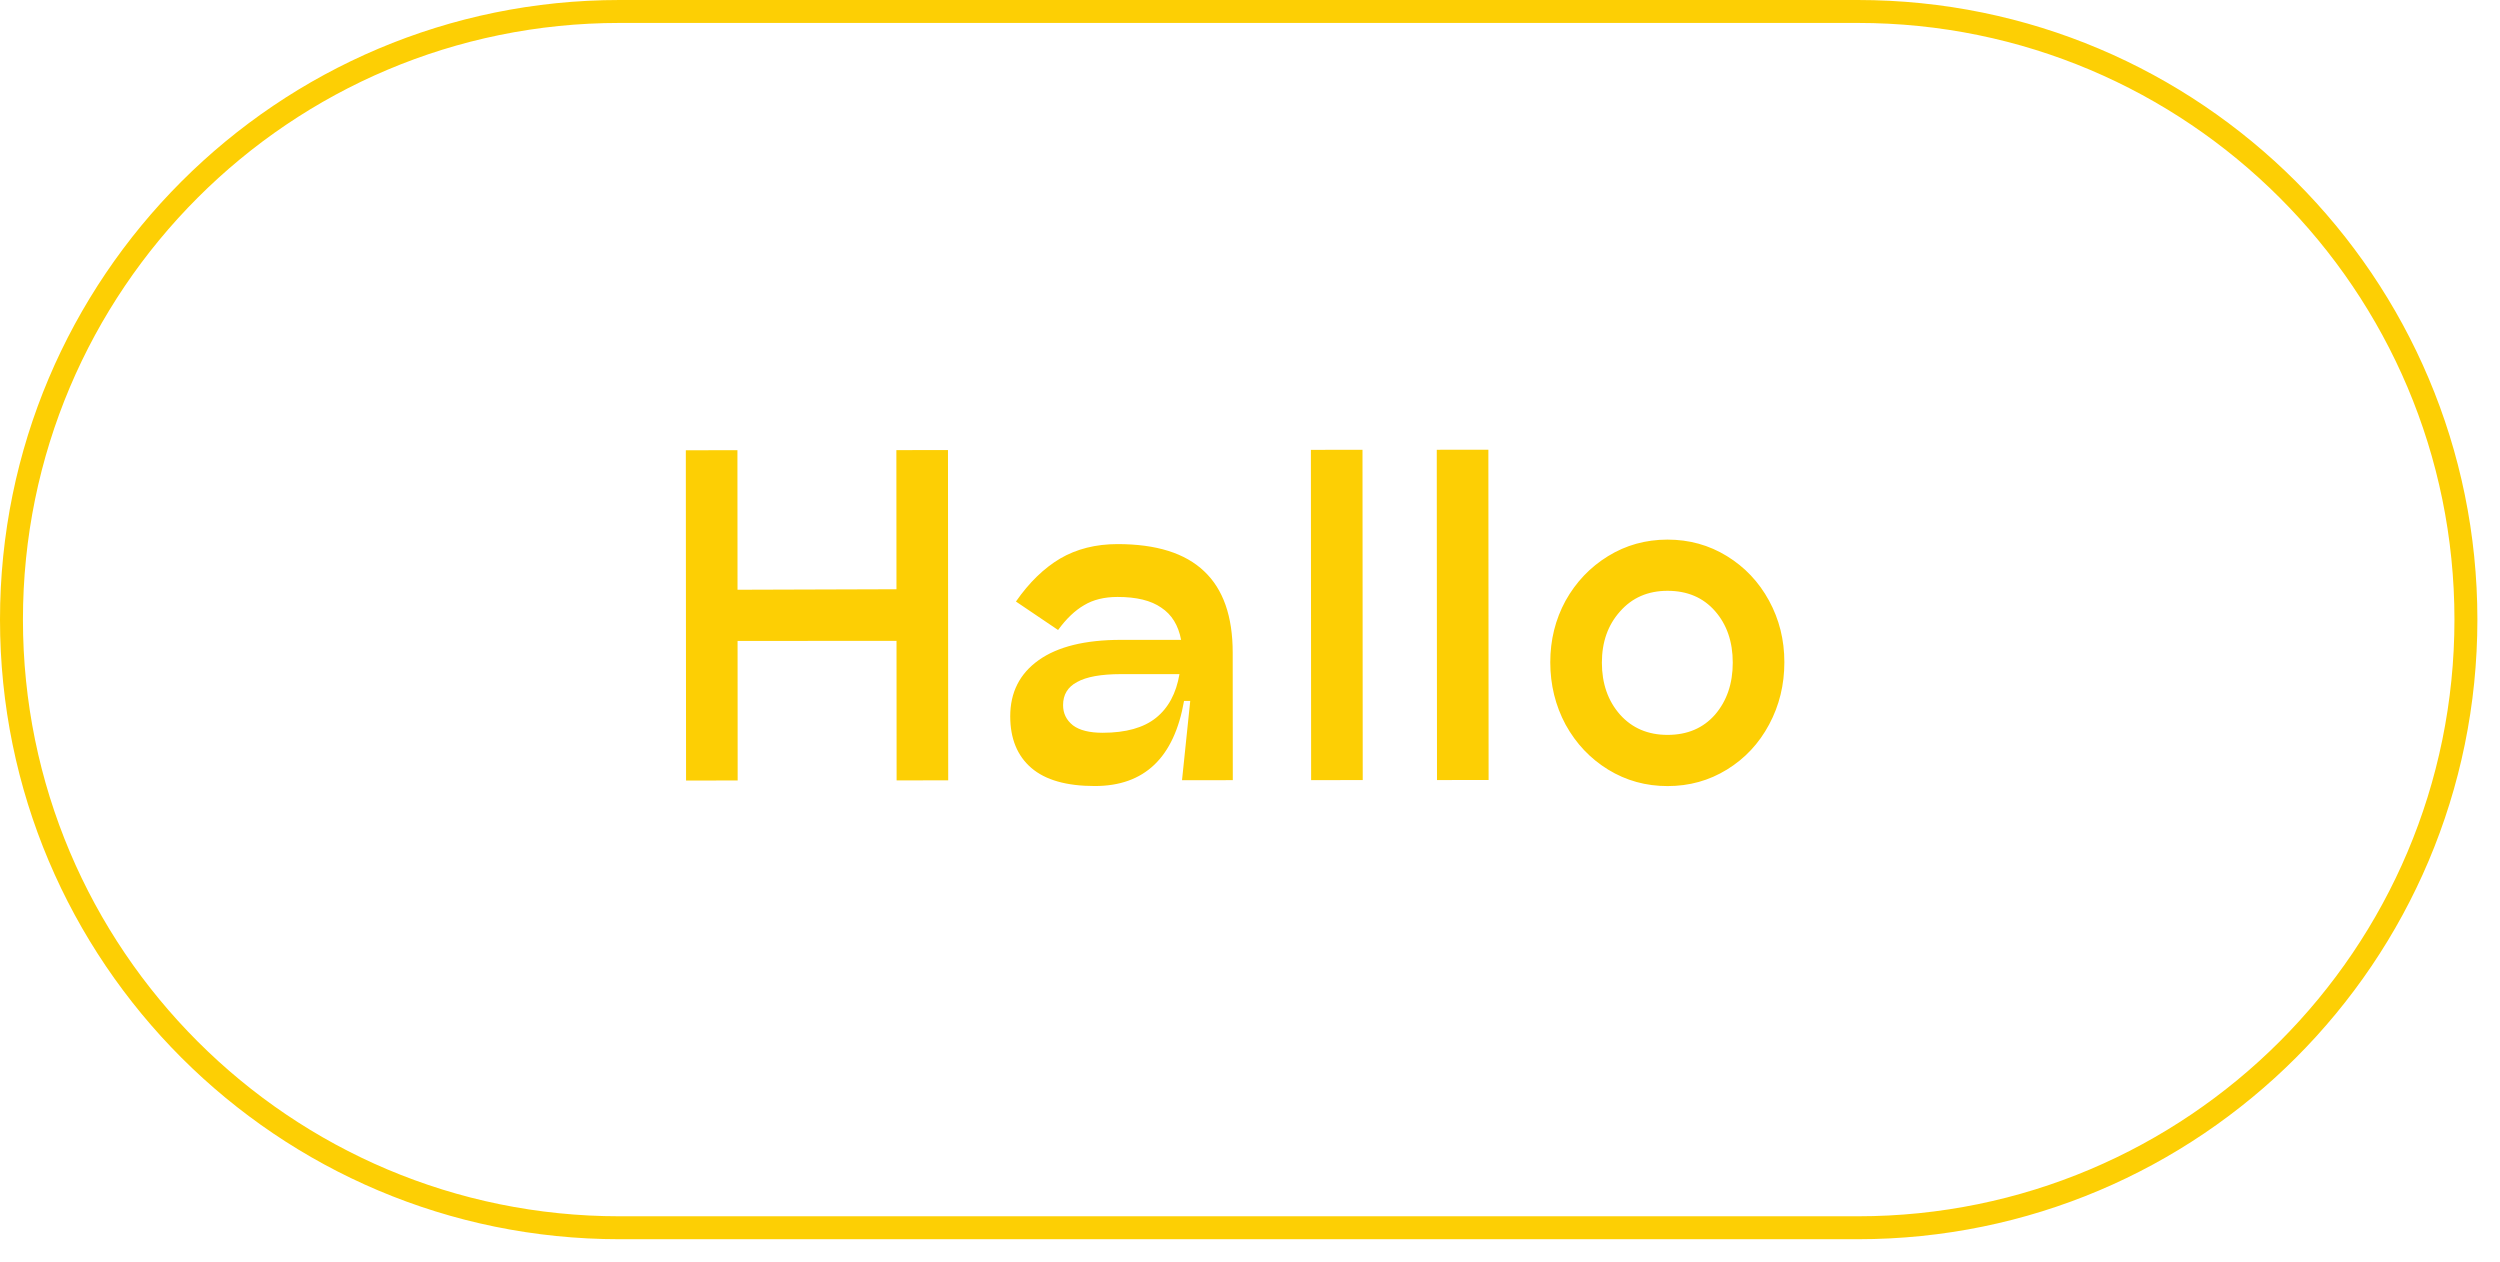
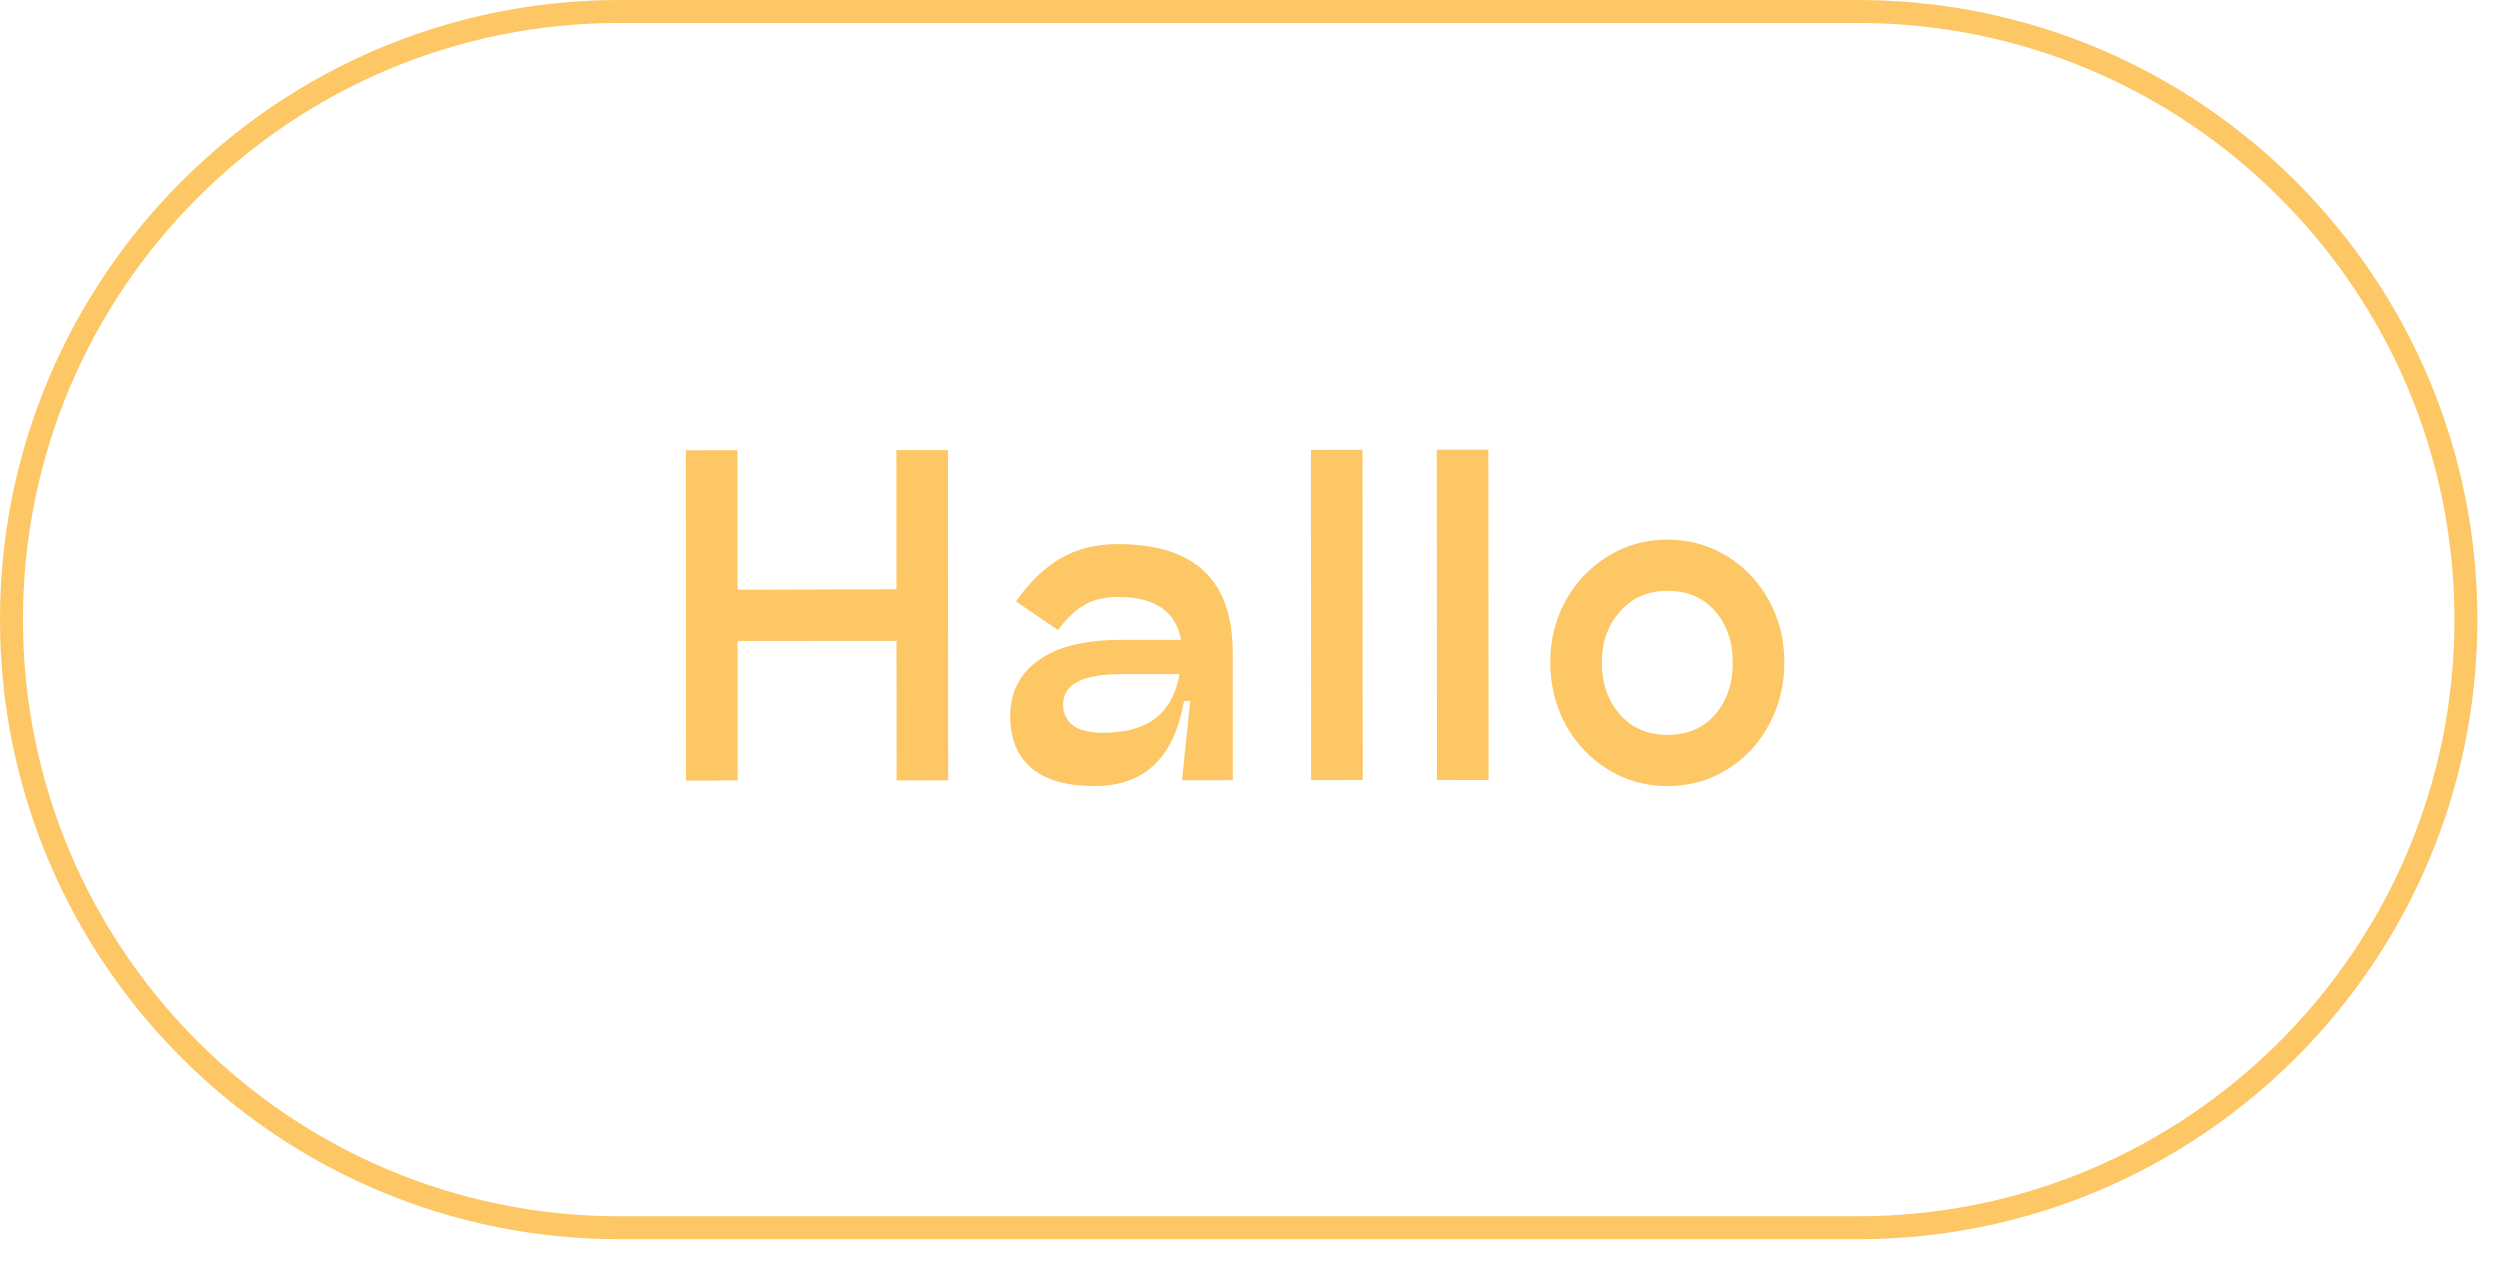
<svg xmlns="http://www.w3.org/2000/svg" width="109" height="55" viewBox="0 0 109 55" fill="none">
-   <rect x="0.5" y="0.5" width="107.014" height="53.03" rx="26.515" stroke="#FDCF04" />
-   <path d="M39.082 19.625L41.332 19.623L41.342 34.023L39.092 34.025L39.088 27.941L32.158 27.945L32.162 34.029L29.912 34.031L29.902 19.631L32.152 19.629L32.156 25.713L39.086 25.691L39.082 19.625ZM48.721 23.723C50.413 23.721 51.673 24.117 52.502 24.908C53.331 25.688 53.745 26.869 53.746 28.453L53.75 34.015L51.536 34.017L51.894 30.561L51.624 30.561C51.193 33.033 49.898 34.27 47.738 34.271C46.502 34.272 45.578 34.009 44.965 33.481C44.353 32.953 44.047 32.204 44.046 31.232C44.045 30.188 44.459 29.371 45.286 28.783C46.114 28.194 47.308 27.899 48.868 27.898L51.496 27.897C51.376 27.261 51.087 26.793 50.631 26.493C50.187 26.182 49.551 26.026 48.723 26.027C48.147 26.027 47.661 26.147 47.265 26.387C46.869 26.616 46.491 26.976 46.132 27.468L44.295 26.227C44.87 25.399 45.512 24.775 46.22 24.354C46.939 23.934 47.773 23.723 48.721 23.723ZM48.079 31.949C49.087 31.948 49.86 31.732 50.4 31.299C50.94 30.867 51.282 30.231 51.425 29.391L48.869 29.392C48.005 29.393 47.369 29.508 46.961 29.736C46.553 29.952 46.349 30.288 46.35 30.744C46.35 31.104 46.494 31.398 46.782 31.626C47.071 31.842 47.503 31.949 48.079 31.949ZM57.155 19.613L59.405 19.612L59.415 34.012L57.165 34.013L57.155 19.613ZM62.643 19.61L64.893 19.608L64.903 34.008L62.653 34.01L62.643 19.61ZM72.708 34.273C71.76 34.274 70.896 34.034 70.115 33.555C69.335 33.075 68.716 32.422 68.26 31.594C67.816 30.766 67.593 29.86 67.592 28.877C67.592 27.904 67.813 27.01 68.257 26.194C68.712 25.378 69.33 24.729 70.109 24.249C70.889 23.768 71.753 23.528 72.701 23.527C73.649 23.527 74.513 23.766 75.293 24.245C76.074 24.725 76.686 25.373 77.13 26.188C77.575 27.004 77.798 27.898 77.798 28.87C77.799 29.854 77.578 30.76 77.134 31.588C76.691 32.417 76.079 33.071 75.299 33.551C74.52 34.032 73.656 34.273 72.708 34.273ZM72.706 32.041C73.57 32.041 74.26 31.746 74.776 31.158C75.291 30.558 75.549 29.801 75.548 28.889C75.548 27.977 75.289 27.227 74.773 26.64C74.256 26.052 73.566 25.759 72.702 25.759C71.85 25.76 71.16 26.06 70.633 26.66C70.105 27.249 69.842 27.993 69.842 28.893C69.843 29.805 70.107 30.561 70.636 31.16C71.164 31.748 71.854 32.042 72.706 32.041Z" fill="#FDCF04" />
+   <rect x="0.5" y="0.5" width="107.014" height="53.03" rx="26.515" stroke="#FCC764" />
+   <path d="M39.082 19.625L41.332 19.623L41.342 34.023L39.092 34.025L39.088 27.941L32.158 27.945L32.162 34.029L29.912 34.031L29.902 19.631L32.152 19.629L32.156 25.713L39.086 25.691L39.082 19.625ZM48.721 23.723C50.413 23.721 51.673 24.117 52.502 24.908C53.331 25.688 53.745 26.869 53.746 28.453L53.75 34.015L51.536 34.017L51.894 30.561L51.624 30.561C51.193 33.033 49.898 34.27 47.738 34.271C46.502 34.272 45.578 34.009 44.965 33.481C44.353 32.953 44.047 32.204 44.046 31.232C44.045 30.188 44.459 29.371 45.286 28.783C46.114 28.194 47.308 27.899 48.868 27.898L51.496 27.897C51.376 27.261 51.087 26.793 50.631 26.493C50.187 26.182 49.551 26.026 48.723 26.027C48.147 26.027 47.661 26.147 47.265 26.387C46.869 26.616 46.491 26.976 46.132 27.468L44.295 26.227C44.87 25.399 45.512 24.775 46.22 24.354C46.939 23.934 47.773 23.723 48.721 23.723ZM48.079 31.949C49.087 31.948 49.86 31.732 50.4 31.299C50.94 30.867 51.282 30.231 51.425 29.391L48.869 29.392C48.005 29.393 47.369 29.508 46.961 29.736C46.553 29.952 46.349 30.288 46.35 30.744C46.35 31.104 46.494 31.398 46.782 31.626C47.071 31.842 47.503 31.949 48.079 31.949ZM57.155 19.613L59.405 19.612L59.415 34.012L57.165 34.013L57.155 19.613ZM62.643 19.61L64.893 19.608L64.903 34.008L62.653 34.01L62.643 19.61ZM72.708 34.273C71.76 34.274 70.896 34.034 70.115 33.555C69.335 33.075 68.716 32.422 68.26 31.594C67.816 30.766 67.593 29.86 67.592 28.877C67.592 27.904 67.813 27.01 68.257 26.194C68.712 25.378 69.33 24.729 70.109 24.249C70.889 23.768 71.753 23.528 72.701 23.527C73.649 23.527 74.513 23.766 75.293 24.245C76.074 24.725 76.686 25.373 77.13 26.188C77.575 27.004 77.798 27.898 77.798 28.87C77.799 29.854 77.578 30.76 77.134 31.588C76.691 32.417 76.079 33.071 75.299 33.551C74.52 34.032 73.656 34.273 72.708 34.273ZM72.706 32.041C73.57 32.041 74.26 31.746 74.776 31.158C75.291 30.558 75.549 29.801 75.548 28.889C75.548 27.977 75.289 27.227 74.773 26.64C74.256 26.052 73.566 25.759 72.702 25.759C71.85 25.76 71.16 26.06 70.633 26.66C70.105 27.249 69.842 27.993 69.842 28.893C69.843 29.805 70.107 30.561 70.636 31.16C71.164 31.748 71.854 32.042 72.706 32.041Z" fill="#FCC764" />
</svg>
